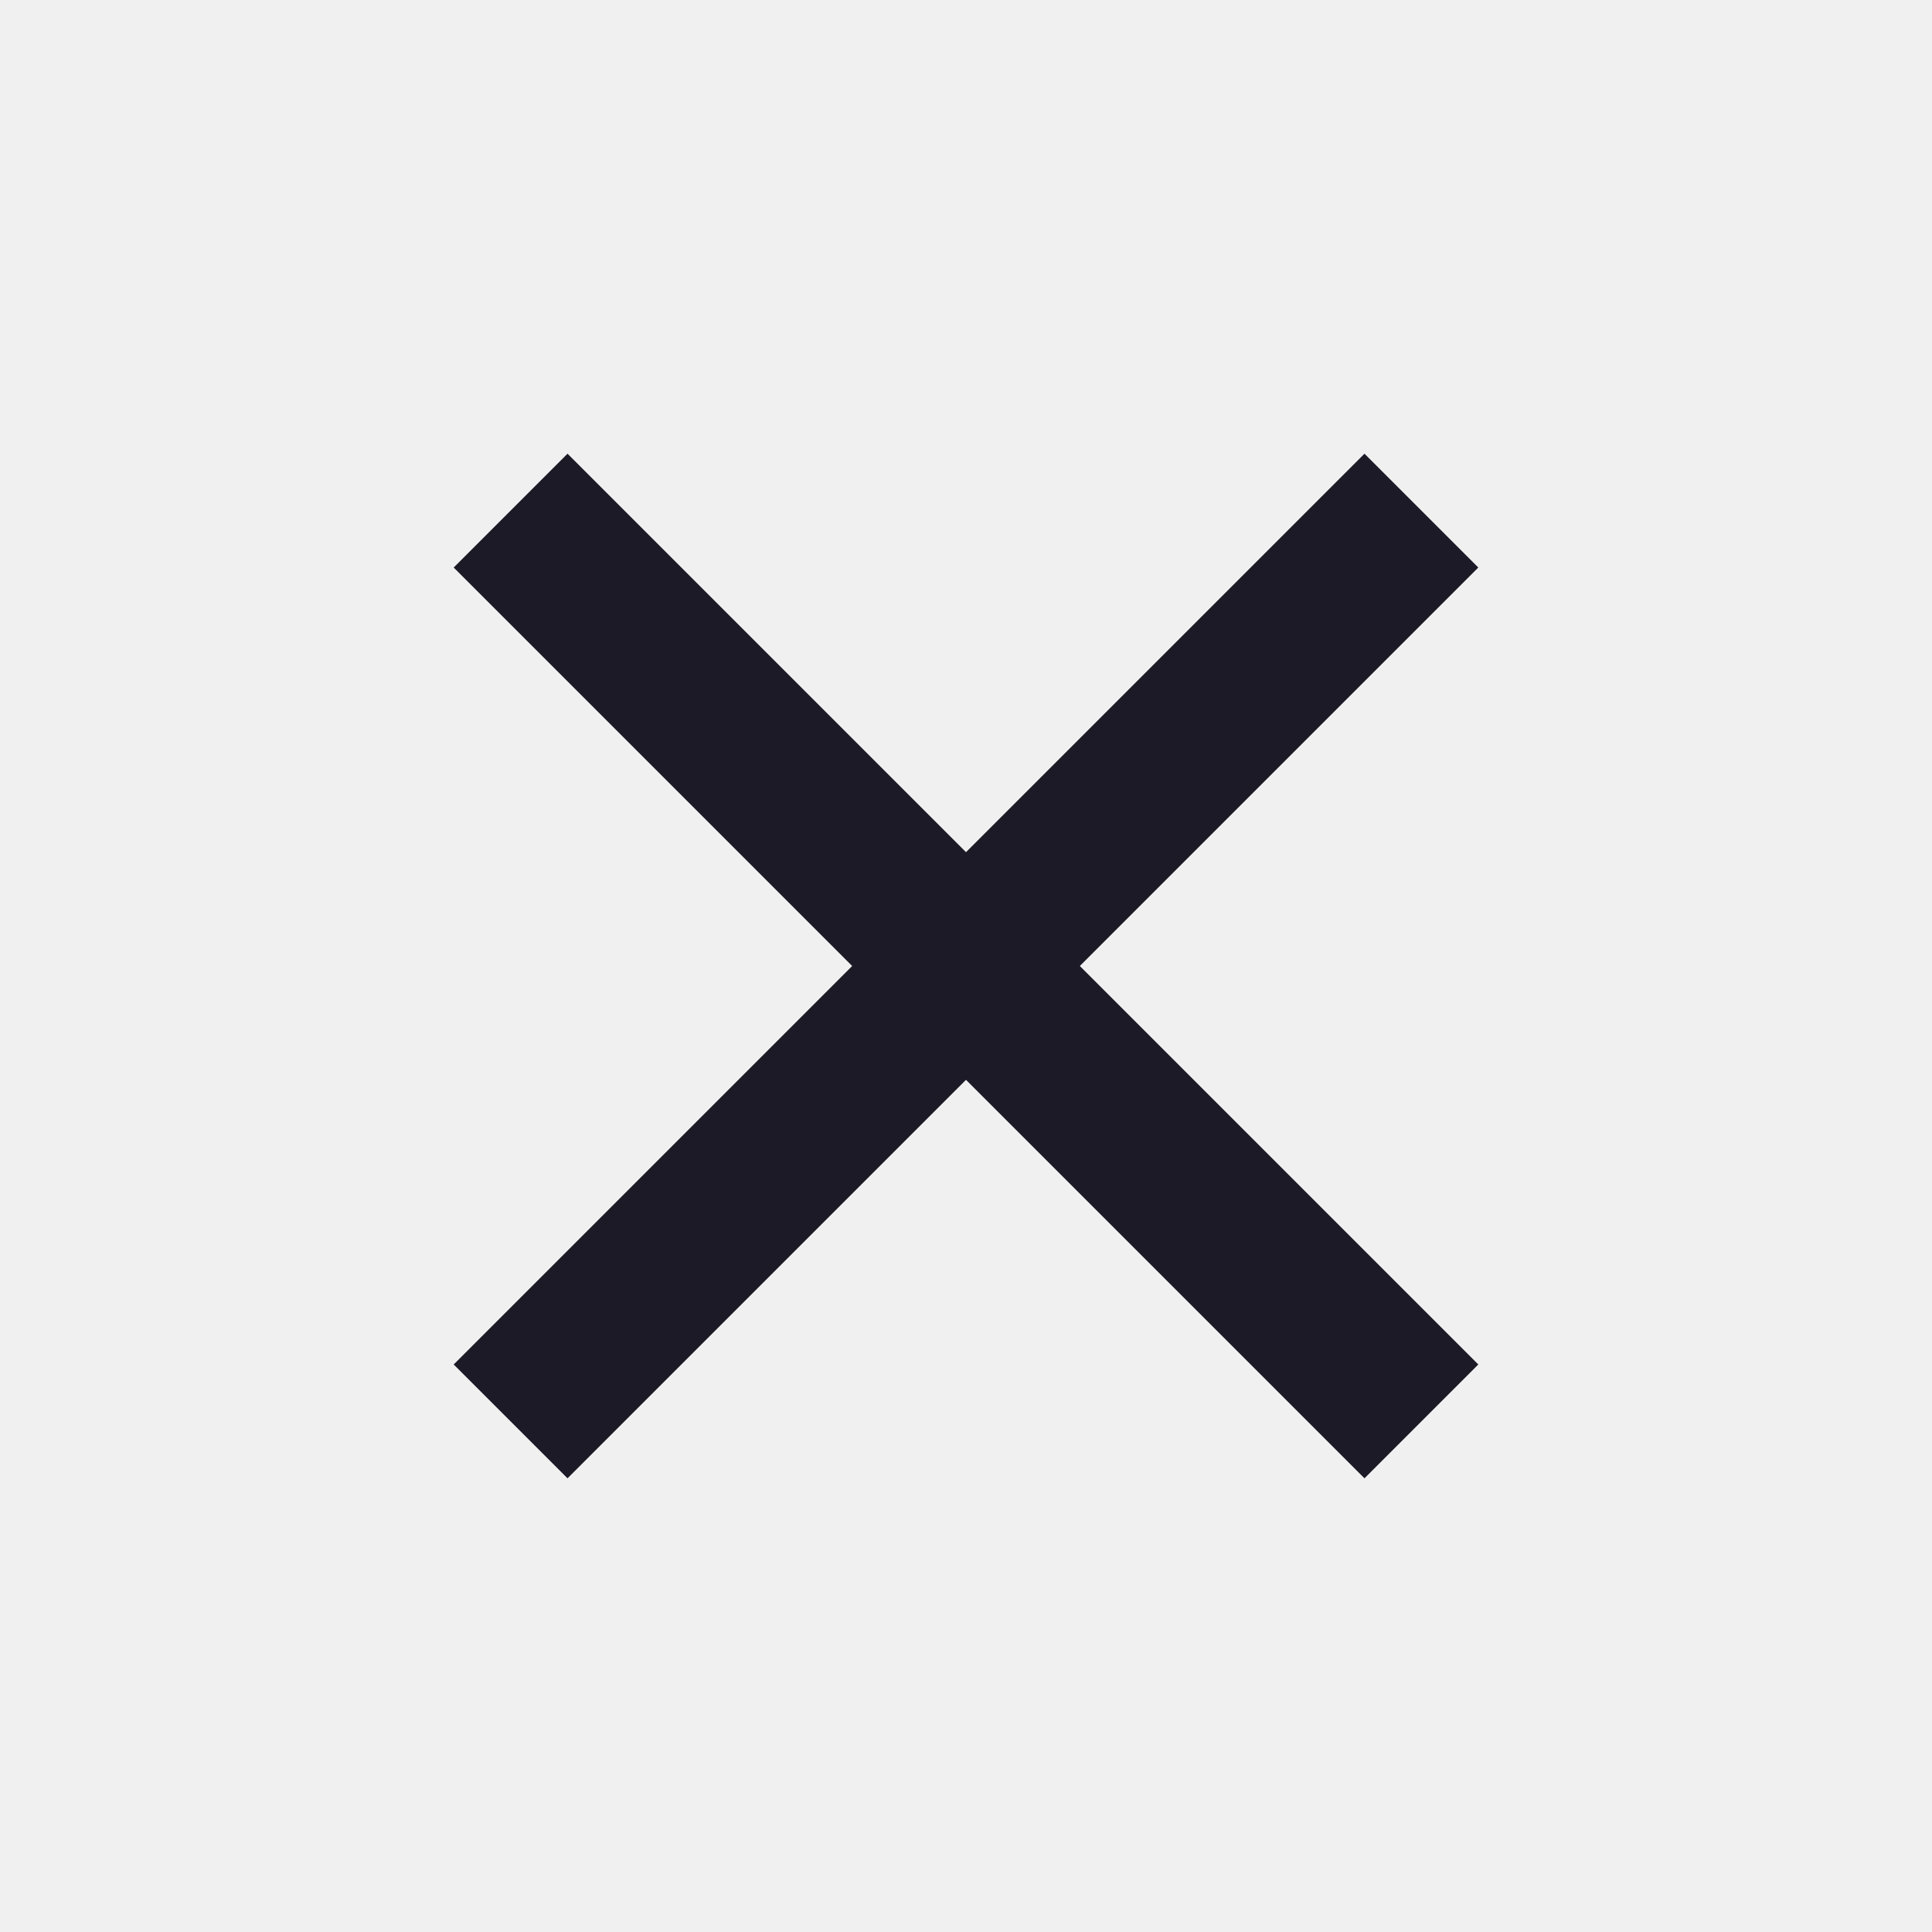
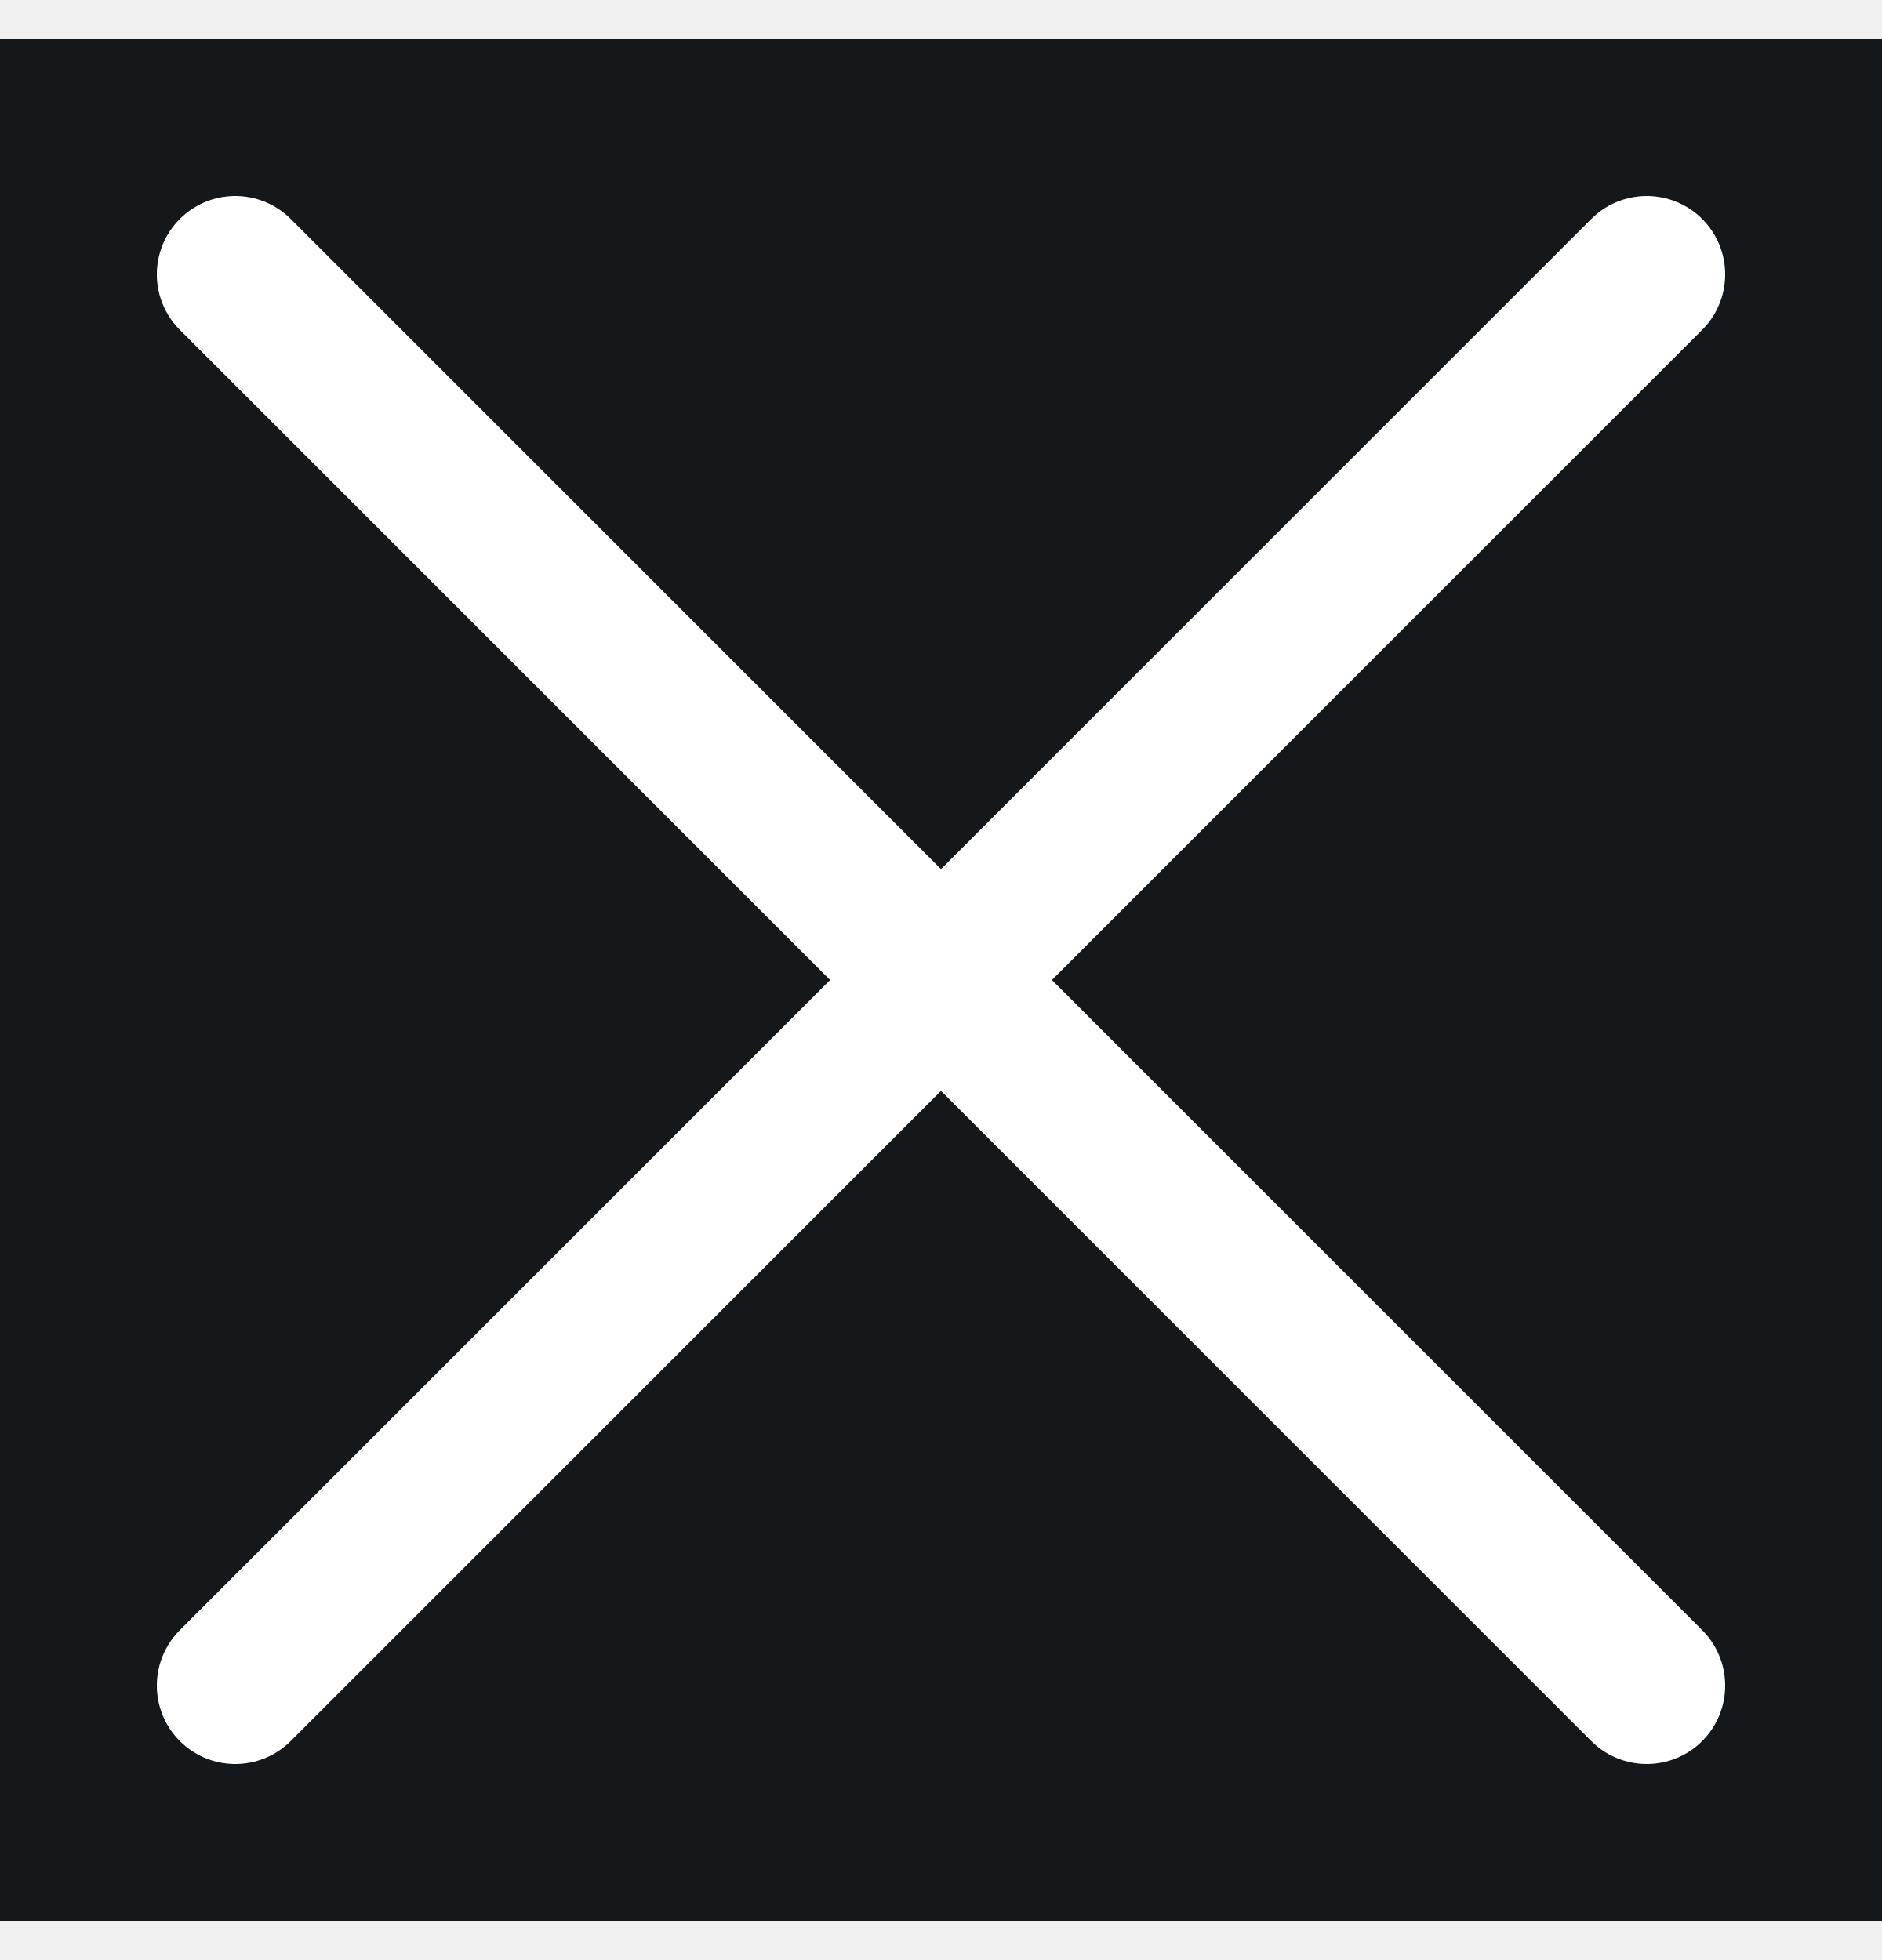
- <svg xmlns="http://www.w3.org/2000/svg" width="24" height="24" viewBox="0 0 24 24" fill="none">
-   <path d="M12 10.586L16.95 5.636L18.364 7.05L13.414 12L18.364 16.95L16.95 18.364L12 13.414L7.05 18.364L5.636 16.95L10.586 12L5.636 7.05L7.05 5.636L12 10.586Z" fill="#1C1A26" />
+ <svg xmlns="http://www.w3.org/2000/svg" width="24" height="25" viewBox="0 0 24 25" fill="none">
+   <rect width="24" height="24" transform="translate(0 0.5)" fill="#14181A" />
+   <path d="M21 21.5L12 12.5M12 12.5L3 3.5M12 12.5L21 3.5M12 12.5L3 21.5" stroke="white" stroke-width="2" stroke-linecap="round" stroke-linejoin="round" />
</svg>
